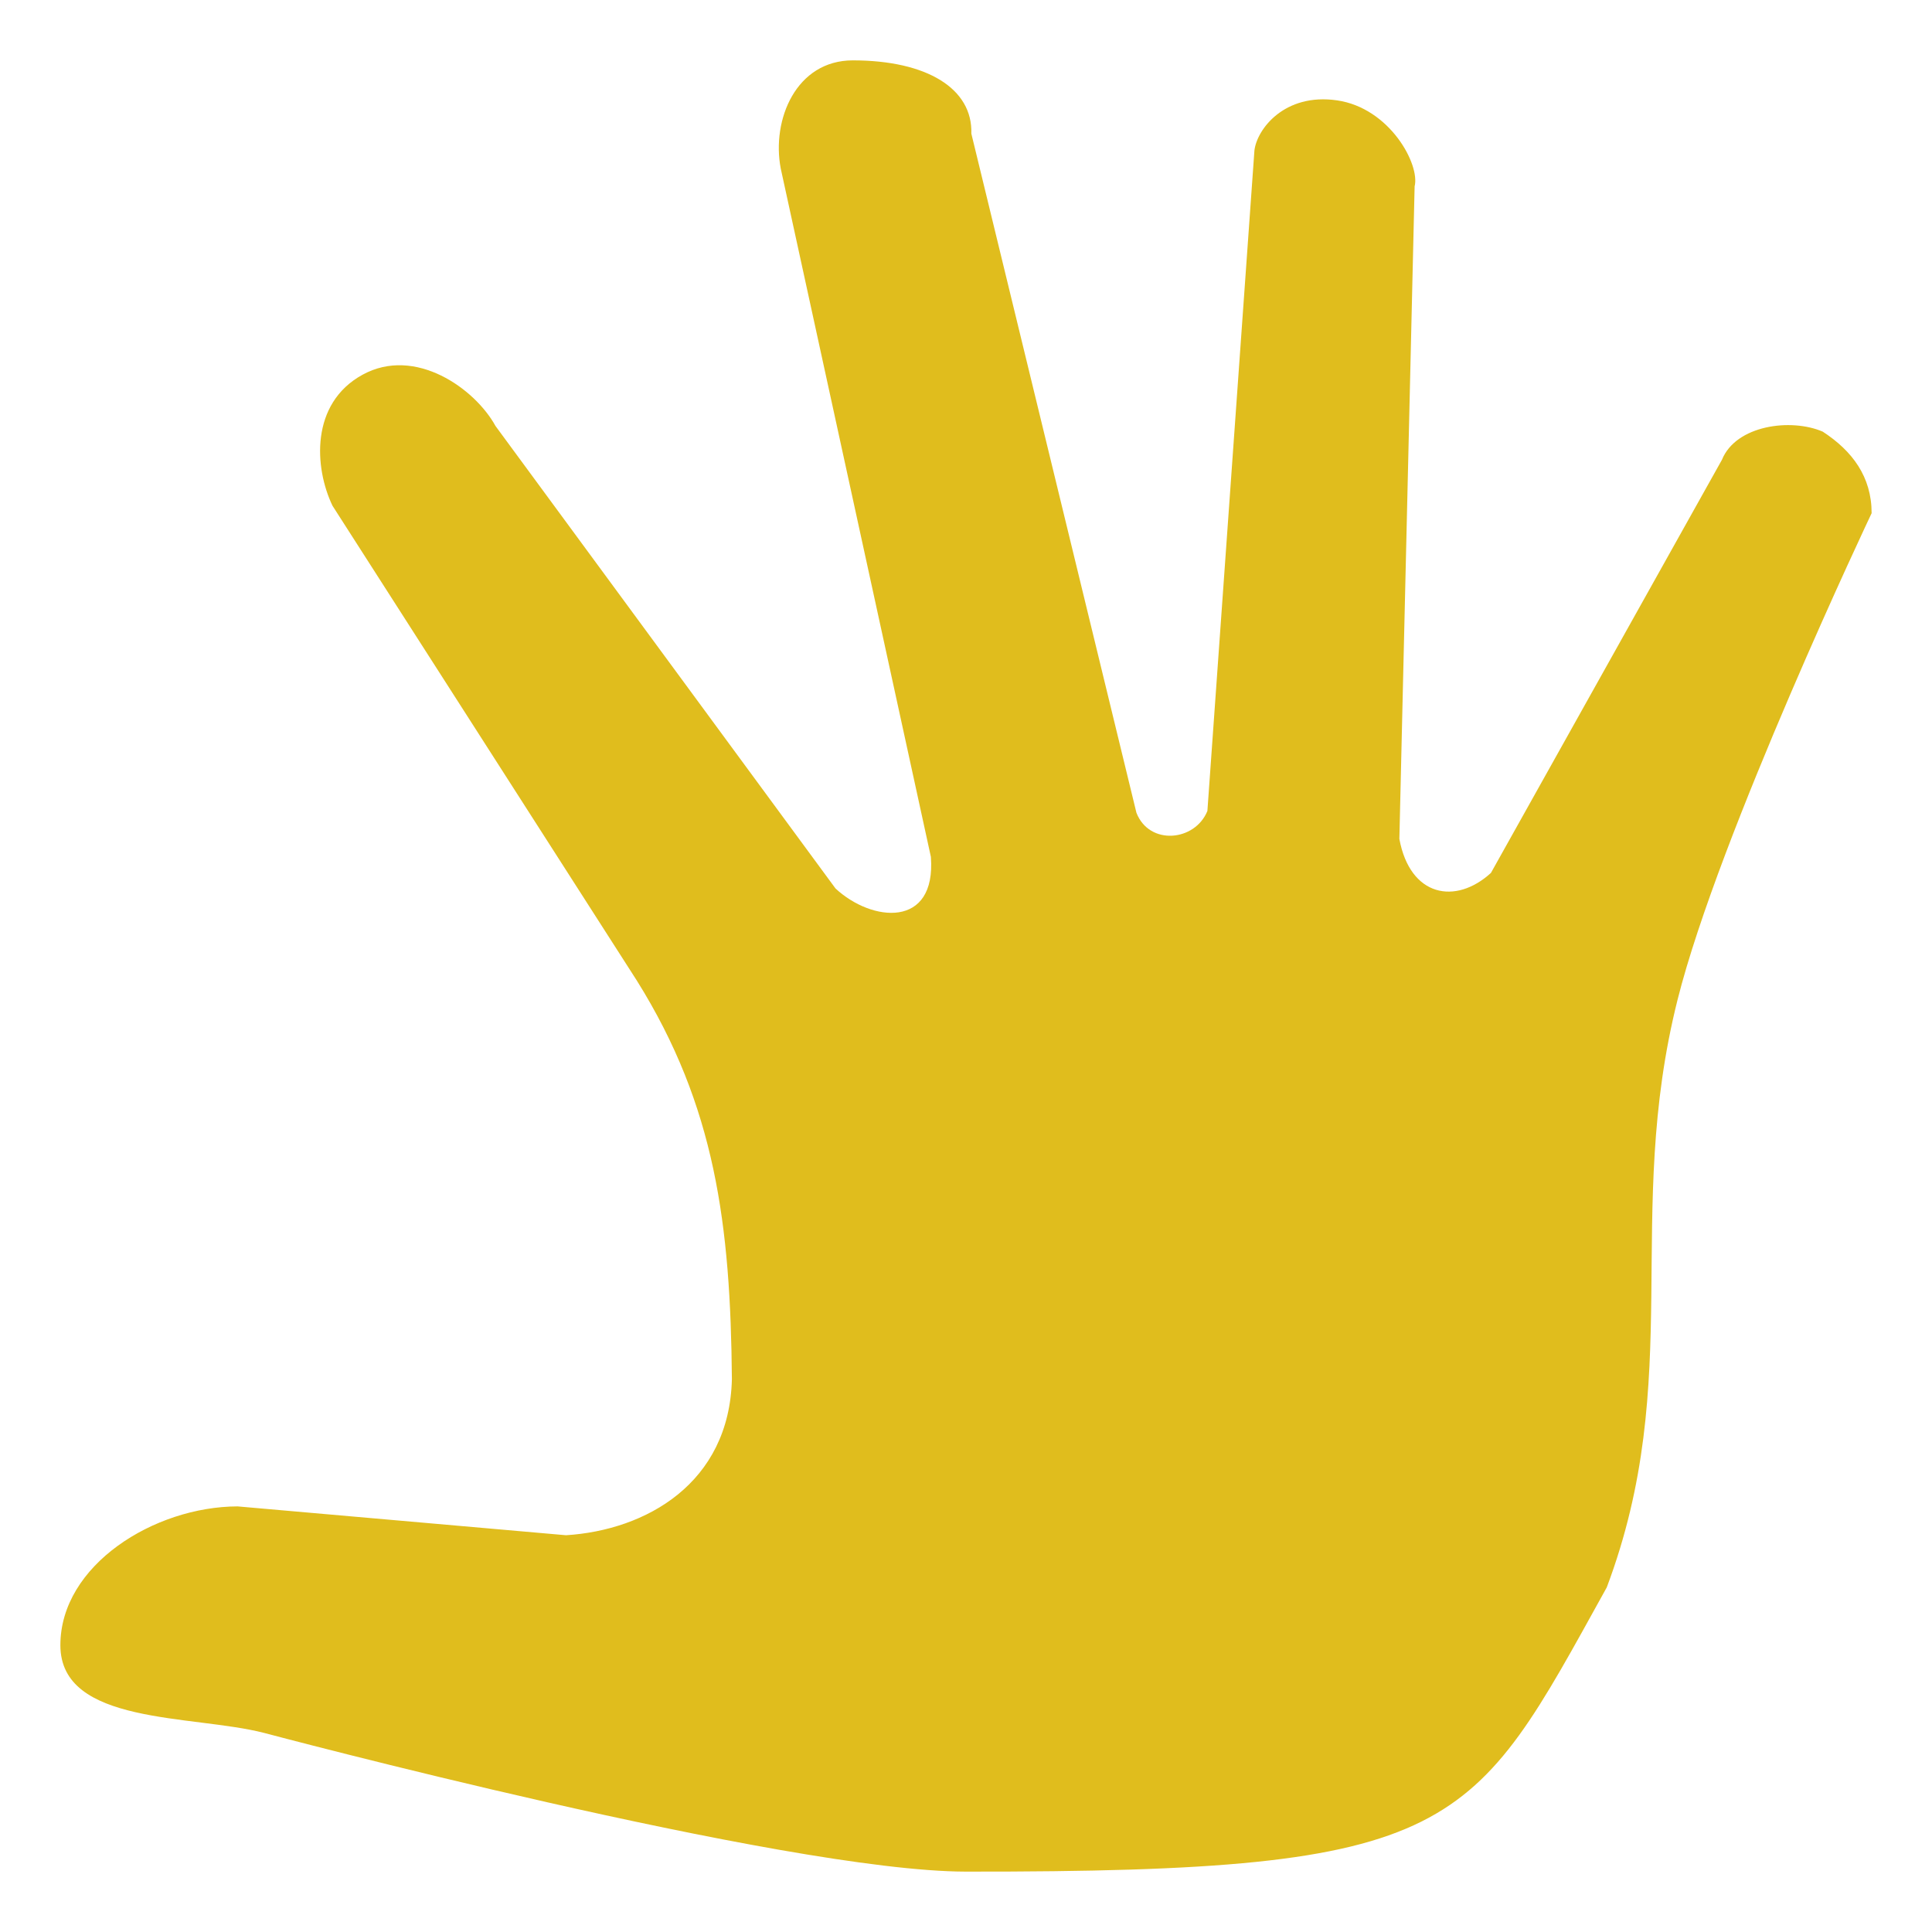
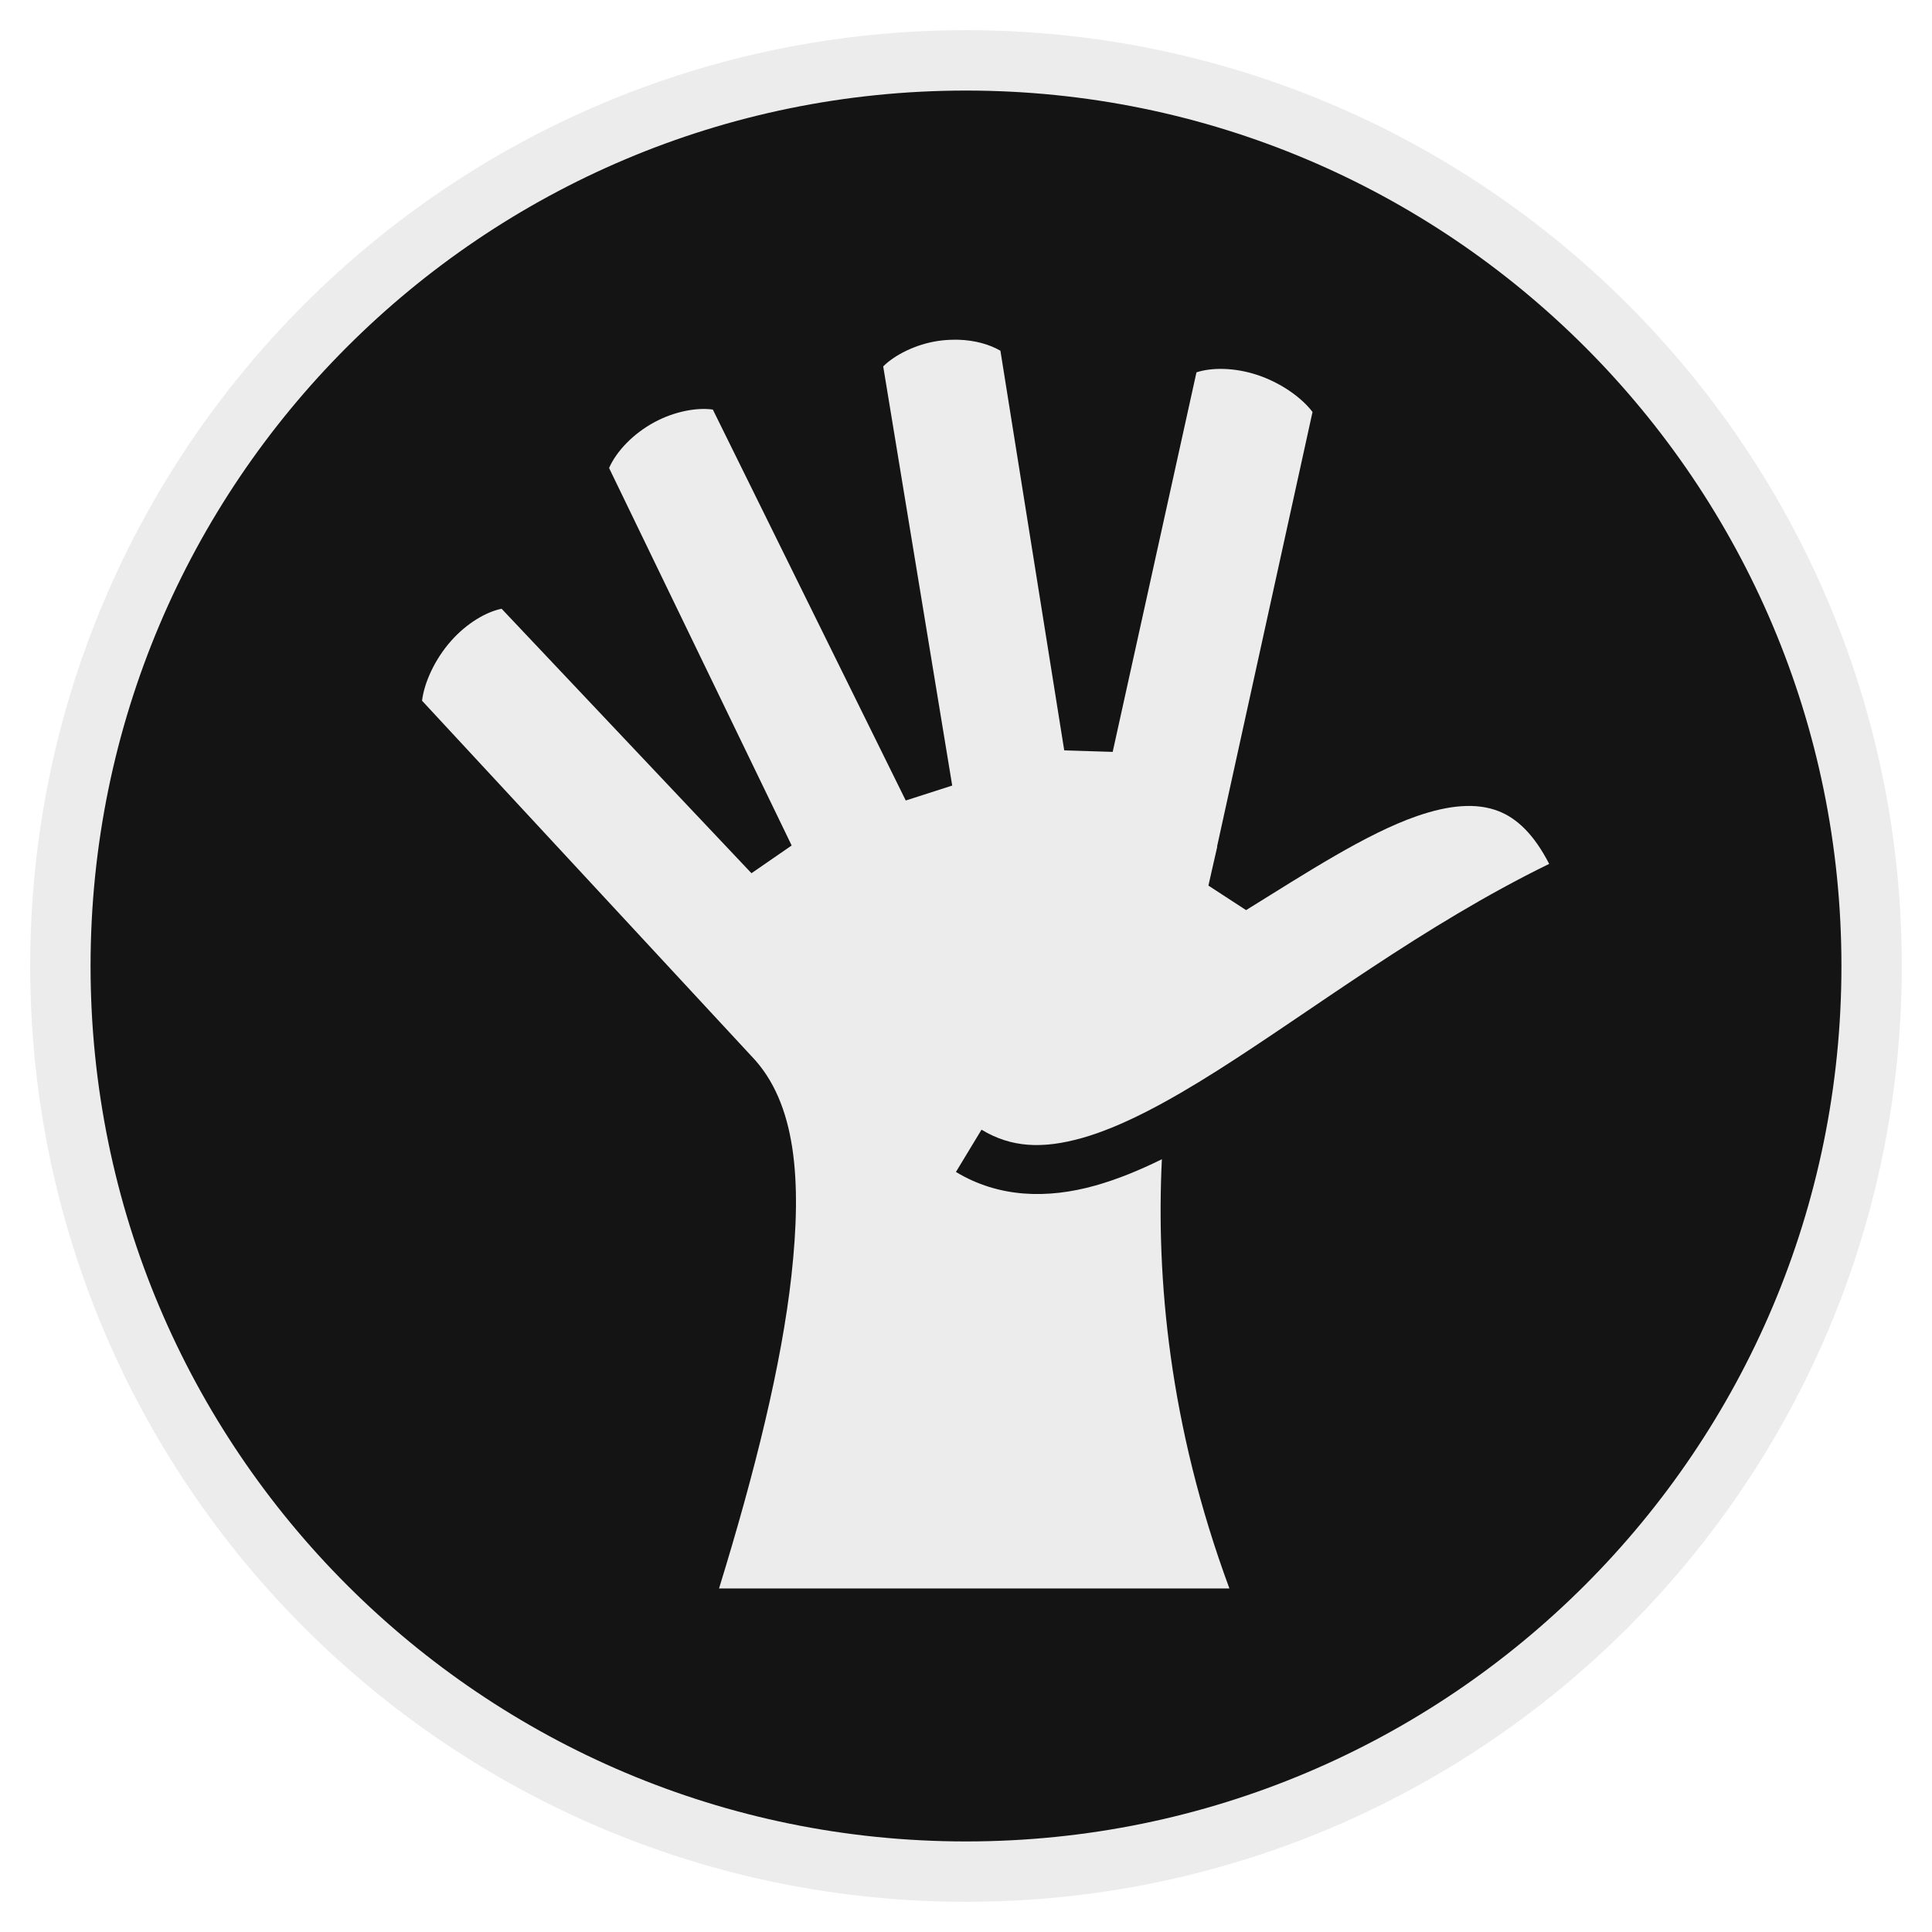
<svg xmlns="http://www.w3.org/2000/svg" style="height: 512px; width: 512px;" viewBox="0 0 512 512">
+   <circle cx="256" cy="256" r="240" fill="#141414" fill-opacity="1" stroke="#ececec" stroke-opacity="1" stroke-width="16" />
  <g class="" style="" transform="translate(0,0)">
-     <path d="M496 136s-40.486 85.32-51.442 128.988c-14.33 57.118 2.078 100.297-18.747 155.68-35.998 64.97-38.435 75.466-169.81 75.33-48.132-.044-186.02-36.76-186.02-36.76C50.97 454.35 16 457.23 16 435.997c0-21.232 24.88-36.736 46.97-36.787l87.03 7.642c21.14-1.326 43.286-13.71 43.96-41.36-.353-40.927-4.4-72.357-25.175-105.6l-80.67-125.864c-4.818-10.02-5.964-27.105 7.983-34.732 13.947-7.628 29.793 3.71 35.205 13.582l90.11 122.57c9.618 8.955 26.738 10.68 25.278-8.38L206.903 44.652c-2.478-12.96 4.1-28.654 19.1-28.654 19.687 0 31.795 7.515 31.413 19.413l43.75 179.984c3.42 8.76 15.545 7.59 18.807-.49l12.462-175.022c.64-5.583 7.922-15.314 21.9-13.286 13.976 2.027 22.035 17 20.555 22.793l-4.044 172.936c2.838 15.327 14.888 17.565 24.266 9.008l61.22-109.487c3.72-9.183 18.288-11.096 26.715-7.455 7.84 5.107 12.954 11.96 12.954 21.603z" fill="#e0bd1d" fill-opacity="1" />
+     <path d="M251.22 18.906c-1.887.027-3.794.16-5.69.438-8.594 1.26-16.57 5.35-20.874 9.656l26.125 158.688-17.593 5.656-73.03-148c-5.852-.847-14.302.584-22.063 4.75-8.054 4.322-14.445 11.026-17.22 17.375L190 210.374l-15.22 10.5L80.188 120.75c-5.81 1.17-13.124 5.42-19.062 12.094-6.188 6.955-10.208 15.767-11.063 22.72l124.688 134.53.125.125c16.778 17.487 19.067 46.66 15.03 83.06-3.703 33.413-13.688 73.89-27.405 118.376h193.22c-22.947-62.09-27.75-117.916-25.564-162.5-8.533 4.21-16.923 7.637-25.22 9.97-18.127 5.096-36.56 4.635-52.748-5.157l9.687-16c11.263 6.812 23.092 7.355 38.03 3.155 14.94-4.2 32.307-13.533 51.345-25.594 35.937-22.766 77.844-54.91 125.53-78.186-5.838-11.33-12.282-17.258-19.092-19.938-8.276-3.257-18.583-2.462-31.063 1.875-19.073 6.63-41.65 21.357-64.594 35.564l-14.25-9.28 1.033-4.626 2.312-10.125c-.033.005-.06.025-.094.03L387.19 46.25c-4.21-5.552-12.187-11.18-21.157-14.094-8.56-2.783-17.125-2.776-22.78-.906l-31.72 143.688-18.342-.563L269.03 23.062c-4.185-2.424-9.777-3.982-15.936-4.156a43.408 43.408 0 0 0-1.875 0z" fill="#ececec" fill-opacity="1" transform="translate(76.8, 76.8) scale(0.7, 0.7) rotate(0, 256, 256) skewX(0) skewY(0)" />
  </g>
</svg>
